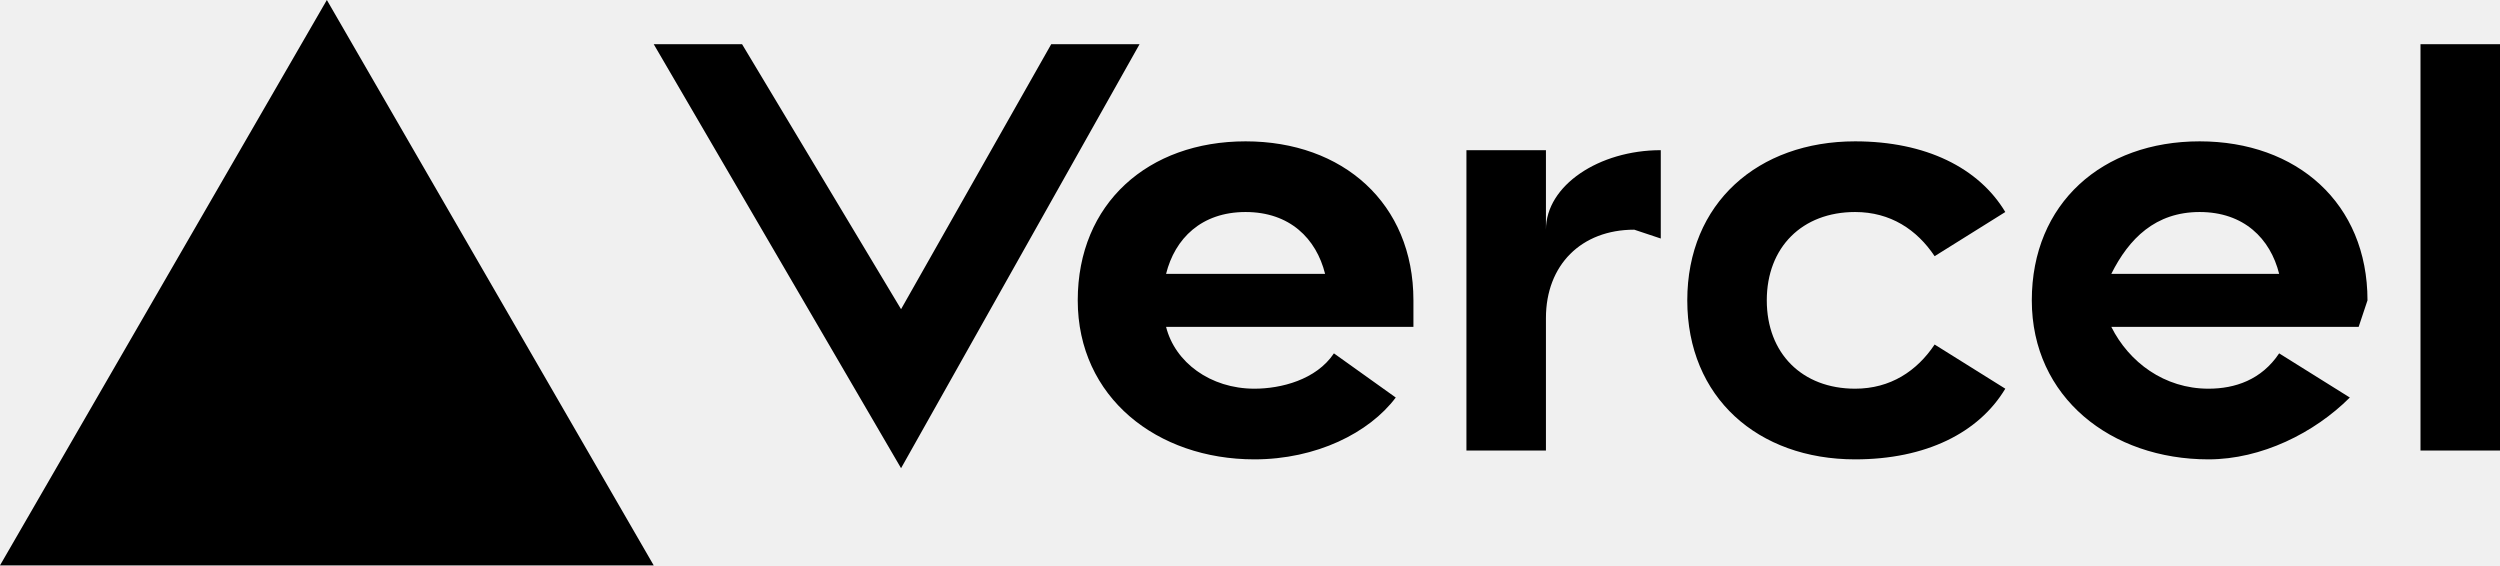
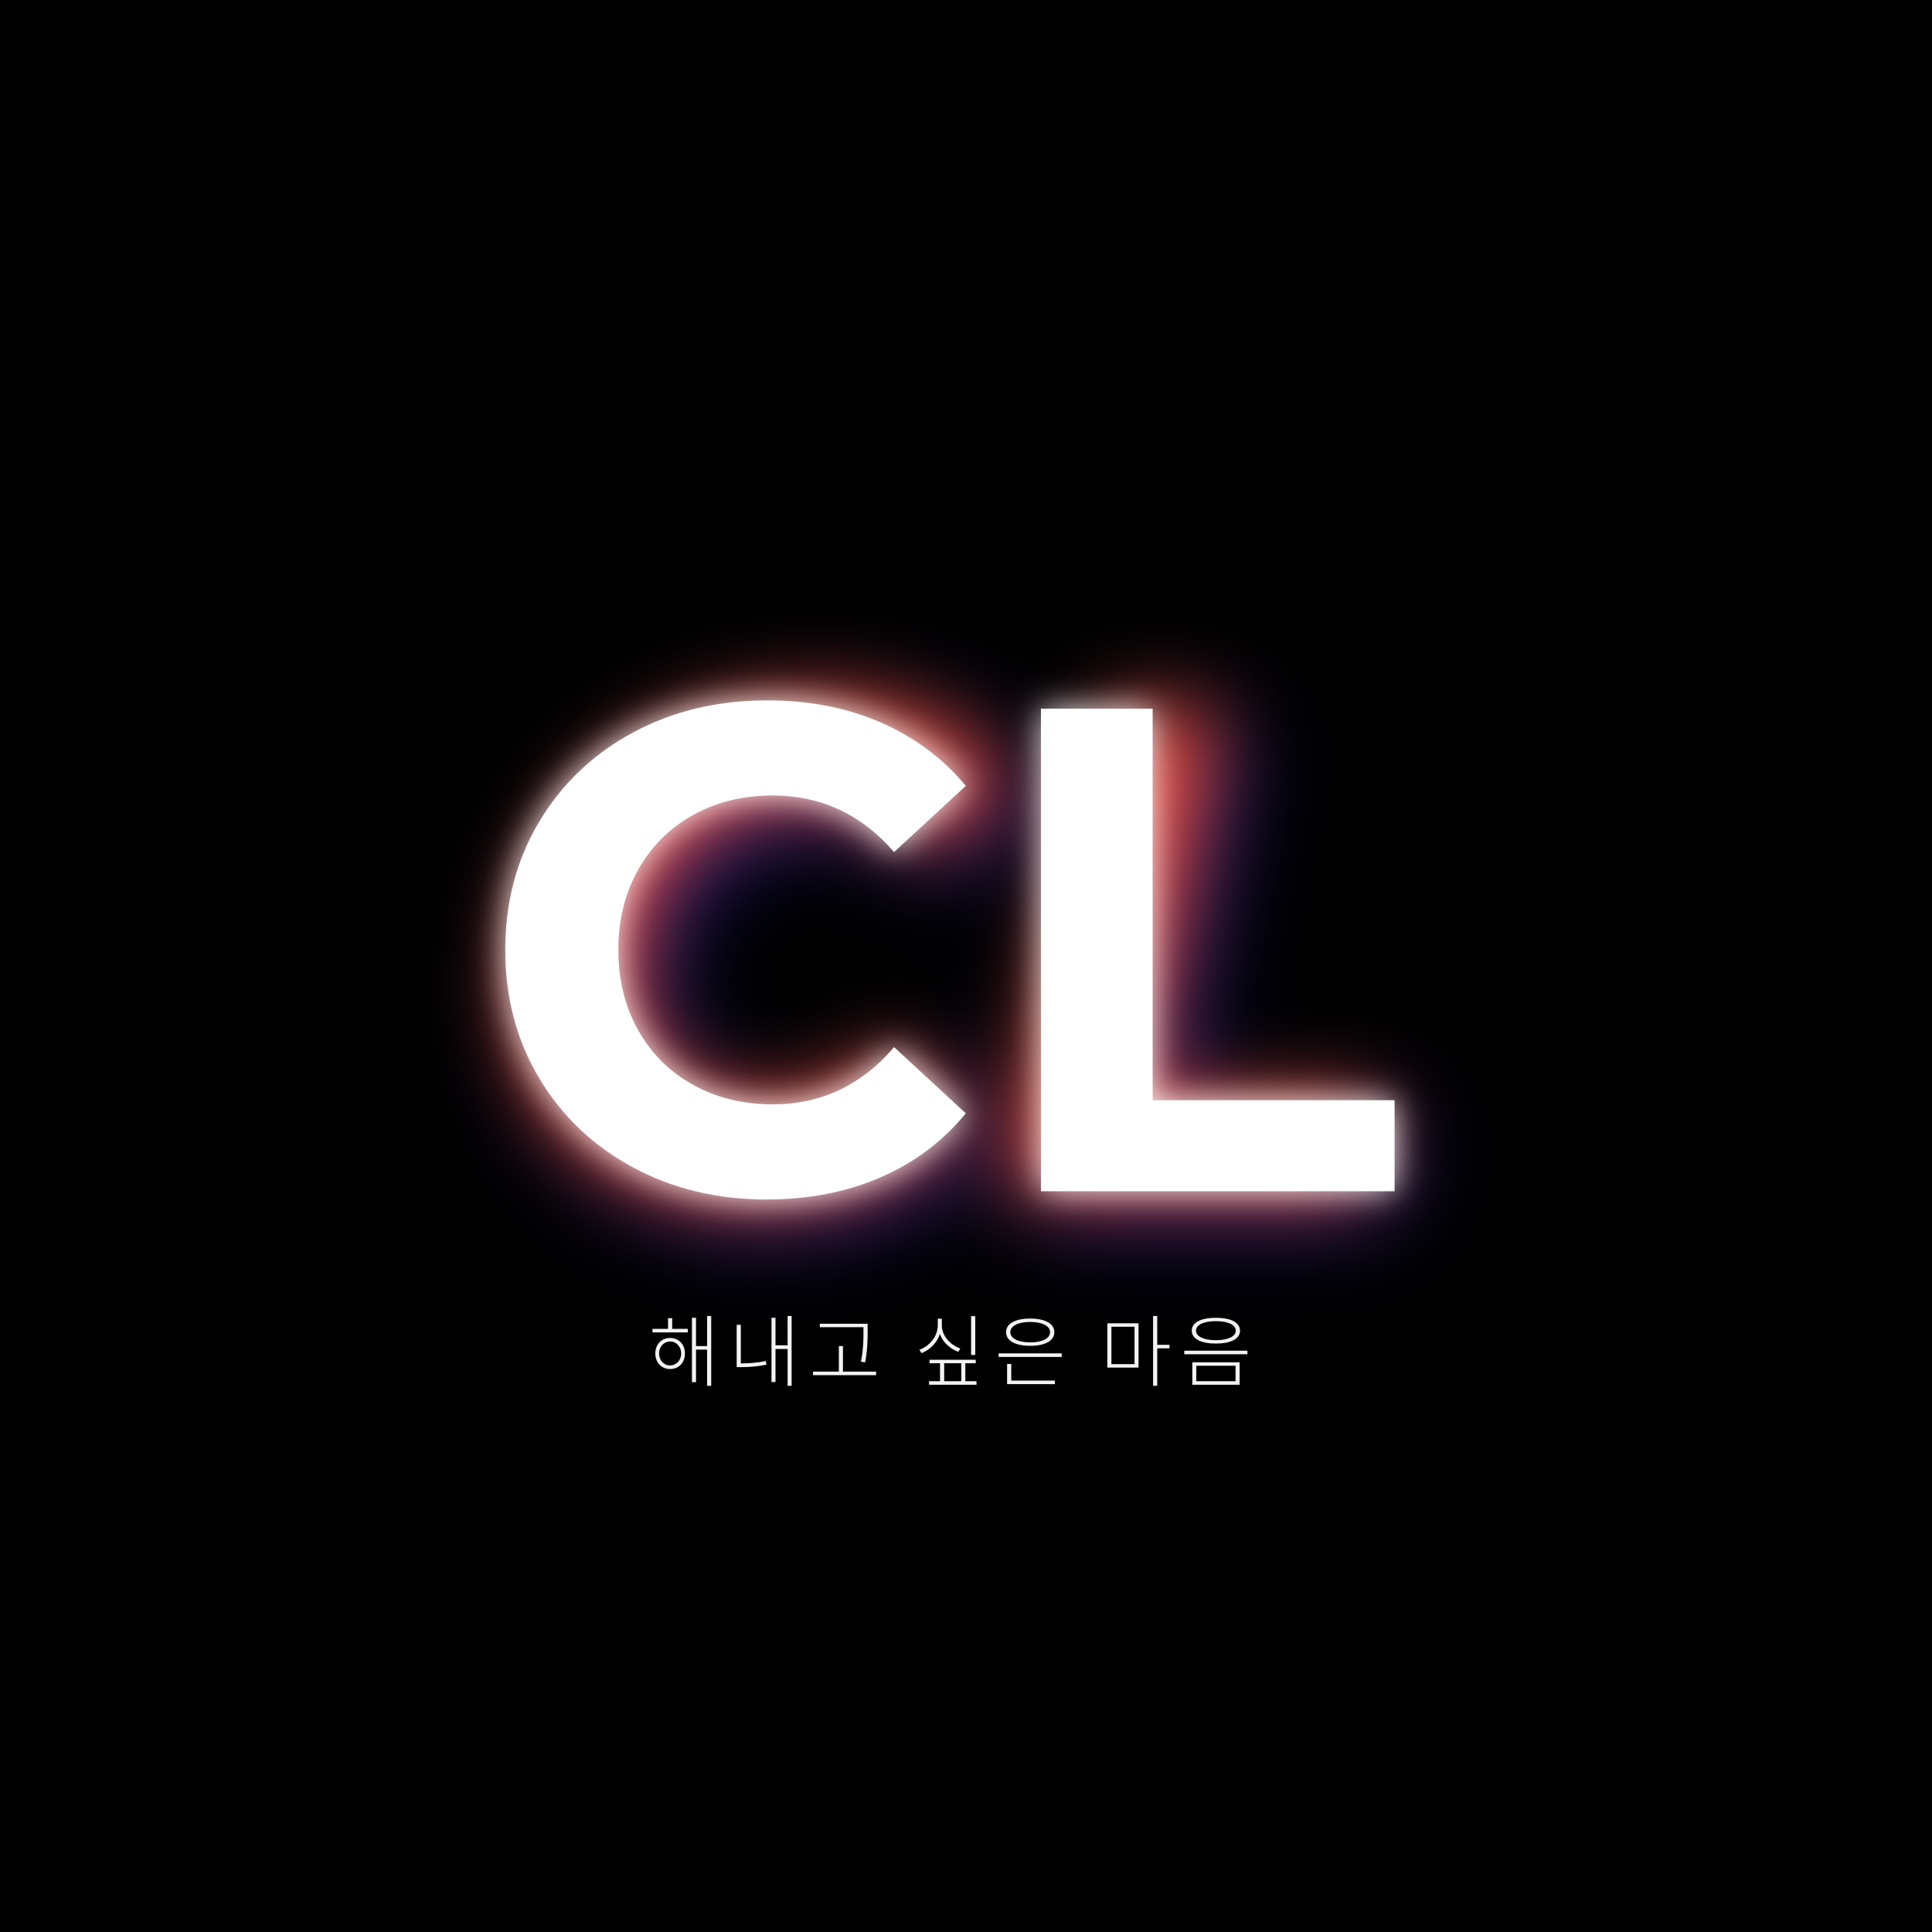
- <svg xmlns="http://www.w3.org/2000/svg" fill="none" viewBox="0 0 283 64">
-   <path fill="black" d="M141 16c-11 0-19 7-19 18s9 18 20 18c7 0 13-3 16-7l-7-5c-2 3-6 4-9 4-5 0-9-3-10-7h28v-3c0-11-8-18-19-18zm-9 15c1-4 4-7 9-7s8 3 9 7h-18zm117-15c-11 0-19 7-19 18s9 18 20 18c6 0 12-3 16-7l-8-5c-2 3-5 4-8 4-5 0-9-3-11-7h28l1-3c0-11-8-18-19-18zm-10 15c2-4 5-7 10-7s8 3 9 7h-19zm-39 3c0 6 4 10 10 10 4 0 7-2 9-5l8 5c-3 5-9 8-17 8-11 0-19-7-19-18s8-18 19-18c8 0 14 3 17 8l-8 5c-2-3-5-5-9-5-6 0-10 4-10 10zm83-29v46h-9V5h9zM37 0l37 64H0L37 0zm92 5-27 48L74 5h10l18 30 17-30h10zm59 12v10l-3-1c-6 0-10 4-10 10v15h-9V17h9v9c0-5 6-9 13-9z" />
+ <svg xmlns="http://www.w3.org/2000/svg" version="1.1" preserveAspectRatio="none" width="500" height="500" viewBox="0 0 500 500">
+   <rect width="100%" height="100%" fill="#000000" fill-opacity="1" />
+   <svg viewBox="-314.405 348.798 309.348 222" width="333" height="238.973" x="83.5px" y="130.513px" preserveAspectRatio="none">
+     <defs />
+     <style>.aRWrrEA-PR0filter-floo {flood-color:#E9B0D6;flood-opacity:0.5;}.atUk6sjh6M0filter-floo {flood-color:#FFFFFF;flood-opacity:0.89;}.companyName {fill:#FFFFFF;fill-opacity:1;}.icon3 {fill:#F55139;fill-opacity:1;}.icon3-str {stroke:#F55139;stroke-opacity:1;}.shape-floo {flood-color:#2525CE;flood-opacity:1;}.text {fill:#F3F3F3;fill-opacity:1;}</style>
+     <defs>
+       <filter x="-314.405" y="348.798" width="309.348" height="222" id="ikYEXSHZT" filterUnits="userSpaceOnUse" primitiveUnits="userSpaceOnUse" color-interpolation-filters="sRGB">
+         <feGaussianBlur in="SourceGraphic" stdDeviation="7" />
+         <feOffset dx="3.86" dy="3.86" result="rUIv-qwKayN" />
+         <feFlood flood-color="#2525CE" flood-opacity="1" in="rUIv-qwKayN" />
+         <feComposite in2="rUIv-qwKayN" operator="in" result="a1GIRT0G0B0v" />
+         <feMerge result="-sN-e738rig">
+           <feMergeNode in="a1GIRT0G0B0v" />
+           <feMergeNode in="SourceGraphic" />
+         </feMerge>
+         <feGaussianBlur result="HRAkBlJpP2P" stdDeviation="10" />
+       </filter>
+       <filter x="-282.497" y="383.938" width="237.811" height="144" id="tUk6sjh6M" filterUnits="userSpaceOnUse" primitiveUnits="userSpaceOnUse" color-interpolation-filters="sRGB">
+         <feGaussianBlur in="SourceGraphic" stdDeviation="4" />
+         <feOffset dx="0" dy="0" result="pXiPcJwRufu" />
+         <feFlood flood-color="#FFFFFF" flood-opacity="0.89" in="pXiPcJwRufu" />
+         <feComposite in2="pXiPcJwRufu" operator="in" result="hFJGJLUdaKc" />
+         <feMerge result="a1wADDPEYLxi">
+           <feMergeNode in="hFJGJLUdaKc" />
+           <feMergeNode in="SourceGraphic" />
+         </feMerge>
+       </filter>
+     </defs>
+     <g opacity="1" transform="rotate(0 -235.1077 543.9376)">
+       <svg width="143.033" height="16.8" x="-235.108" y="543.938" version="1.1" preserveAspectRatio="none" viewBox="2.2 -32.76 302.72 35.56">
+         <g transform="matrix(1 0 0 1 0 0)" class="text">
+           <path id="id-6izo4zJp9" d="M11.16-7.60C7.92-7.60 5.56-10.24 5.56-13.68C5.56-17.08 7.92-19.76 11.16-19.76C14.44-19.76 16.80-17.08 16.80-13.68C16.80-10.24 14.44-7.60 11.16-7.60ZM11.16-21.56C6.84-21.56 3.64-18.32 3.64-13.68C3.64-9 6.84-5.76 11.16-5.76C15.56-5.76 18.72-9 18.72-13.68C18.72-18.32 15.56-21.56 11.16-21.56ZM12.24-31.64L10.12-31.64L10.12-26.20L2.20-26.20L2.20-24.40L20.20-24.40L20.20-26.20L12.24-26.20ZM30-32.72L30-17.44L24.36-17.44L24.36-31.84L22.28-31.84L22.28 0.92L24.36 0.92L24.36-15.64L30-15.64L30 2.80L32.08 2.80L32.08-32.72Z M47.16-28.24L45.04-28.24L45.04-6.72L47.16-6.72C51.16-6.72 55.16-6.96 60.16-7.96L59.88-9.84C55.08-8.84 51.00-8.64 47.16-8.64ZM70.96-32.76L70.96-17.84L64.80-17.84L64.80-31.88L62.76-31.88L62.76 0.88L64.80 0.88L64.80-15.96L70.96-15.96L70.96 2.80L73 2.80L73-32.76Z M109.56-25.24C109.56-20.96 109.56-16.12 108.28-9.48L110.44-9.16C111.68-16.12 111.68-20.92 111.68-25.24L111.68-28.80L87.36-28.80L87.36-27.04L109.56-27.04ZM99.12-4.44L99.12-17.44L97.04-17.44L97.04-4.44L83.88-4.44L83.88-2.64L116-2.64L116-4.44Z M166.44-32.68L164.32-32.68L164.32-12.92L166.44-12.92ZM158.84-16.20C153.88-17.96 149.44-22.56 149.44-27.88L149.44-31.36L147.36-31.36L147.36-27.88C147.36-22.28 143-17.40 138-15.52L139.12-13.84C143.28-15.48 146.96-19 148.44-23.56C149.96-19.32 153.68-16.04 157.80-14.52ZM150.64-8.72L159.32-8.72L159.32 0.44L150.64 0.44ZM161.40 0.44L161.40-8.72L166.68-8.72L166.68-10.48L143.20-10.48L143.20-8.72L148.52-8.72L148.52 0.44L142.92 0.44L142.92 2.24L167.08 2.24L167.08 0.44Z M194.40-29.72C200.48-29.72 204.52-27.68 204.52-24.52C204.52-21.32 200.48-19.32 194.40-19.32C188.32-19.32 184.28-21.32 184.28-24.52C184.28-27.68 188.32-29.72 194.40-29.72ZM194.40-17.56C201.96-17.56 206.68-20.12 206.68-24.52C206.68-28.92 201.96-31.44 194.40-31.44C186.84-31.44 182.12-28.92 182.12-24.52C182.12-20.12 186.84-17.56 194.40-17.56ZM184.76-8.36L182.64-8.36L182.64 1.92L206.96 1.92L206.96 0.12L184.76 0.12ZM178.32-13.72L178.32-11.92L210.44-11.92L210.44-13.72Z M235.72-27.28L247.48-27.28L247.48-8.24L235.72-8.24ZM233.64-6.48L249.52-6.48L249.52-29.04L233.64-29.04ZM265.28-18.08L259.04-18.08L259.04-32.72L256.92-32.72L256.92 2.76L259.04 2.76L259.04-16.28L265.28-16.28Z M288.88-31.84C281.28-31.84 276.60-29.48 276.60-25.28C276.60-21.12 281.28-18.72 288.88-18.72C296.48-18.72 301.16-21.12 301.16-25.28C301.16-29.48 296.48-31.84 288.88-31.84ZM288.88-30.12C295-30.12 299-28.28 299-25.28C299-22.32 295-20.44 288.88-20.44C282.76-20.44 278.76-22.32 278.76-25.28C278.76-28.28 282.76-30.12 288.88-30.12ZM276.88-9.20L276.88 2.24L300.96 2.24L300.96-9.20ZM298.88-7.44L298.88 0.44L278.92 0.44L278.92-7.44ZM272.80-15.08L272.80-13.28L304.92-13.28L304.92-15.08Z" />
+         </g>
+       </svg>
+     </g>
+     <g filter="url(#ikYEXSHZT)">
+       <g opacity="1" transform="rotate(0 -267.2656 395.9376)">
+         <svg width="207.348" height="120" x="-267.266" y="395.938" version="1.1" preserveAspectRatio="none" viewBox="2.04 -28.48 50.04 28.96">
+           <g transform="matrix(1 0 0 1 0 0)" class="icon3">
+             <path id="id-BEGfasMba2" d="M15.88 0.48Q11.68 0.48 8.54-1.04Q5.40-2.56 3.72-5.32Q2.04-8.08 2.04-11.68L2.04-11.68Q2.04-16.44 4.22-20.26Q6.40-24.08 10.36-26.28Q14.32-28.48 19.44-28.48L19.44-28.48Q23.20-28.48 26.08-27.20Q28.96-25.92 30.44-23.52L30.44-23.52L25.76-19.68Q23.52-22.96 19-22.96L19-22.96Q15.92-22.96 13.56-21.52Q11.20-20.08 9.90-17.60Q8.60-15.12 8.60-12.08L8.60-12.08Q8.60-8.84 10.66-6.94Q12.72-5.04 16.44-5.04L16.44-5.04Q20.88-5.04 23.88-8.28L23.88-8.28L27.72-4.36Q23.56 0.48 15.88 0.48L15.88 0.48Z M30.48 0L36.08-28L42.60-28L38.04-5.28L52.08-5.28L51 0L30.48 0Z" />
+           </g>
+         </svg>
+       </g>
+     </g>
+     <g filter="url(#tUk6sjh6M)">
+       <g opacity="1" transform="rotate(0 -270.4969 395.9376)">
+         <svg width="213.811" height="120" x="-270.497" y="395.938" version="1.1" preserveAspectRatio="none" viewBox="1.56 -28.48 51.6 28.96">
+           <g transform="matrix(1 0 0 1 0 0)" class="companyName">
+             <path id="id-D6z1nYkh2" d="M16.72 0.48Q12.44 0.48 8.98-1.38Q5.52-3.24 3.54-6.54Q1.56-9.84 1.56-14L1.56-14Q1.56-18.16 3.54-21.46Q5.52-24.76 8.98-26.62Q12.44-28.48 16.76-28.48L16.76-28.48Q20.40-28.48 23.34-27.20Q26.28-25.92 28.28-23.52L28.28-23.52L24.12-19.68Q21.28-22.96 17.08-22.96L17.08-22.96Q14.48-22.96 12.44-21.82Q10.40-20.68 9.26-18.64Q8.12-16.60 8.12-14L8.12-14Q8.12-11.40 9.26-9.36Q10.40-7.32 12.44-6.18Q14.48-5.04 17.08-5.04L17.08-5.04Q21.28-5.04 24.12-8.36L24.12-8.36L28.28-4.52Q26.28-2.08 23.32-0.80Q20.36 0.48 16.72 0.48L16.72 0.48Z M32.64 0L32.64-28L39.12-28L39.12-5.28L53.16-5.28L53.16 0L32.64 0Z" />
+           </g>
+         </svg>
+       </g>
+     </g>
+   </svg>
</svg>
